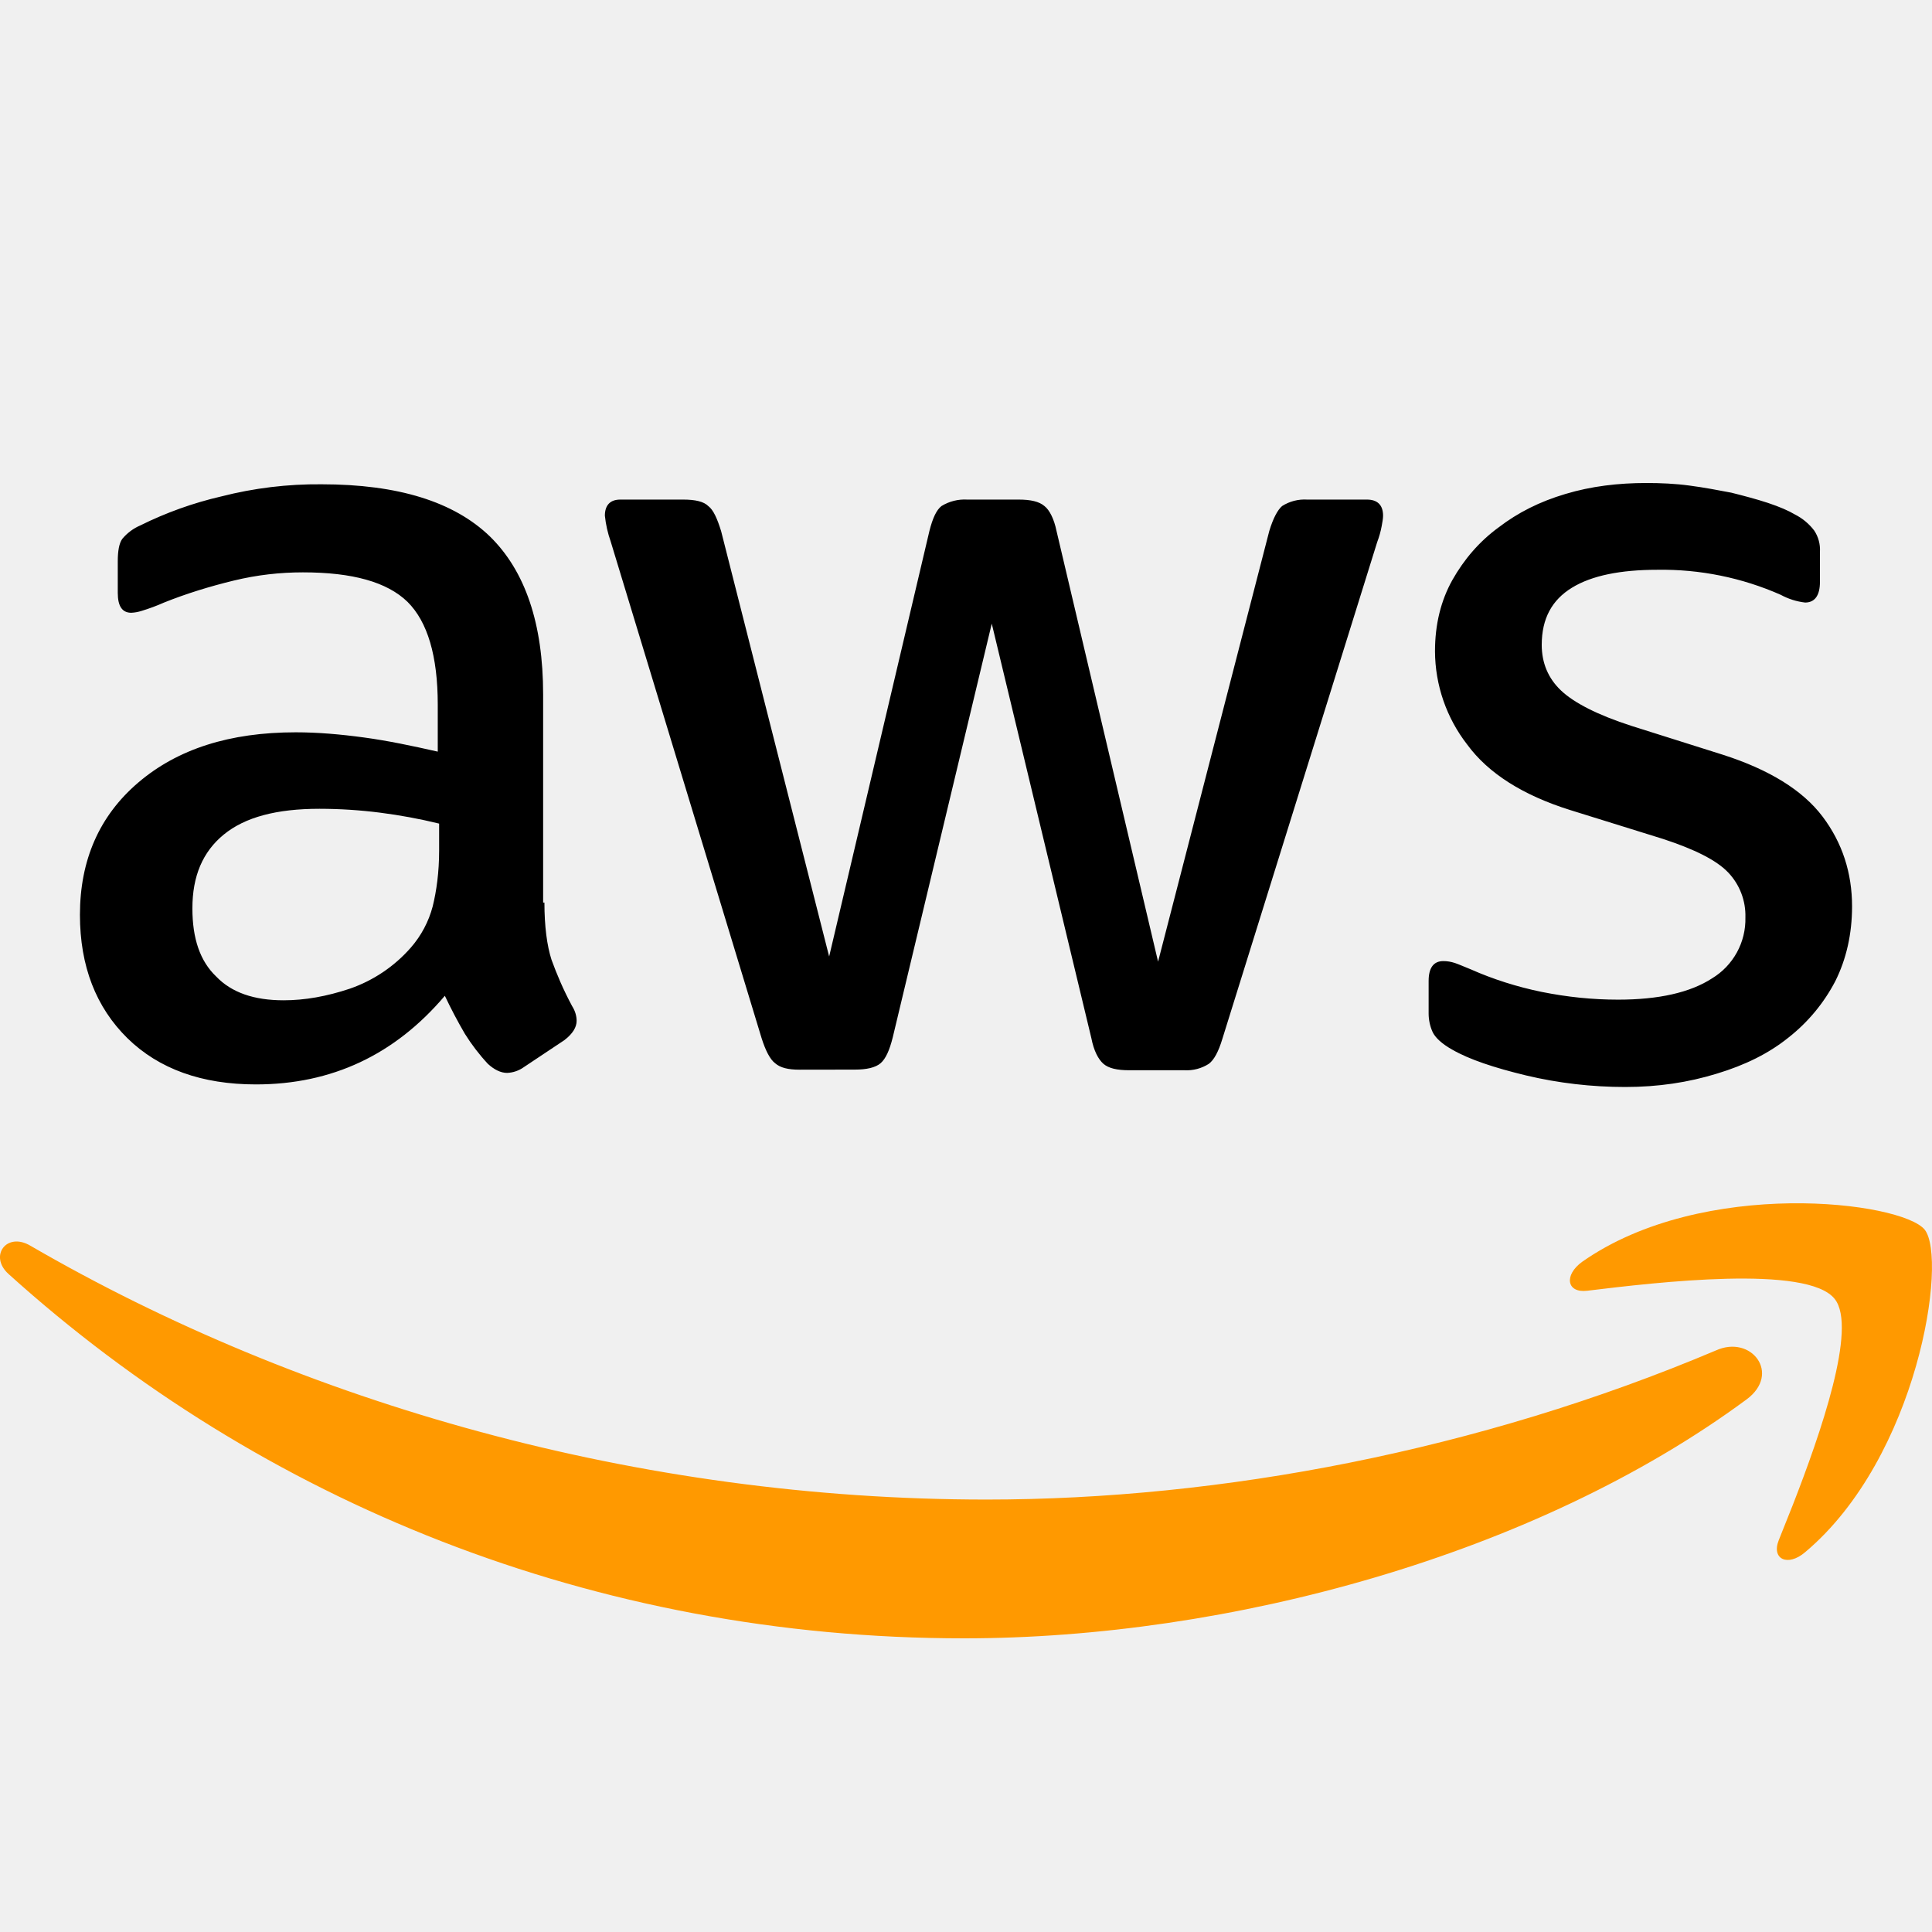
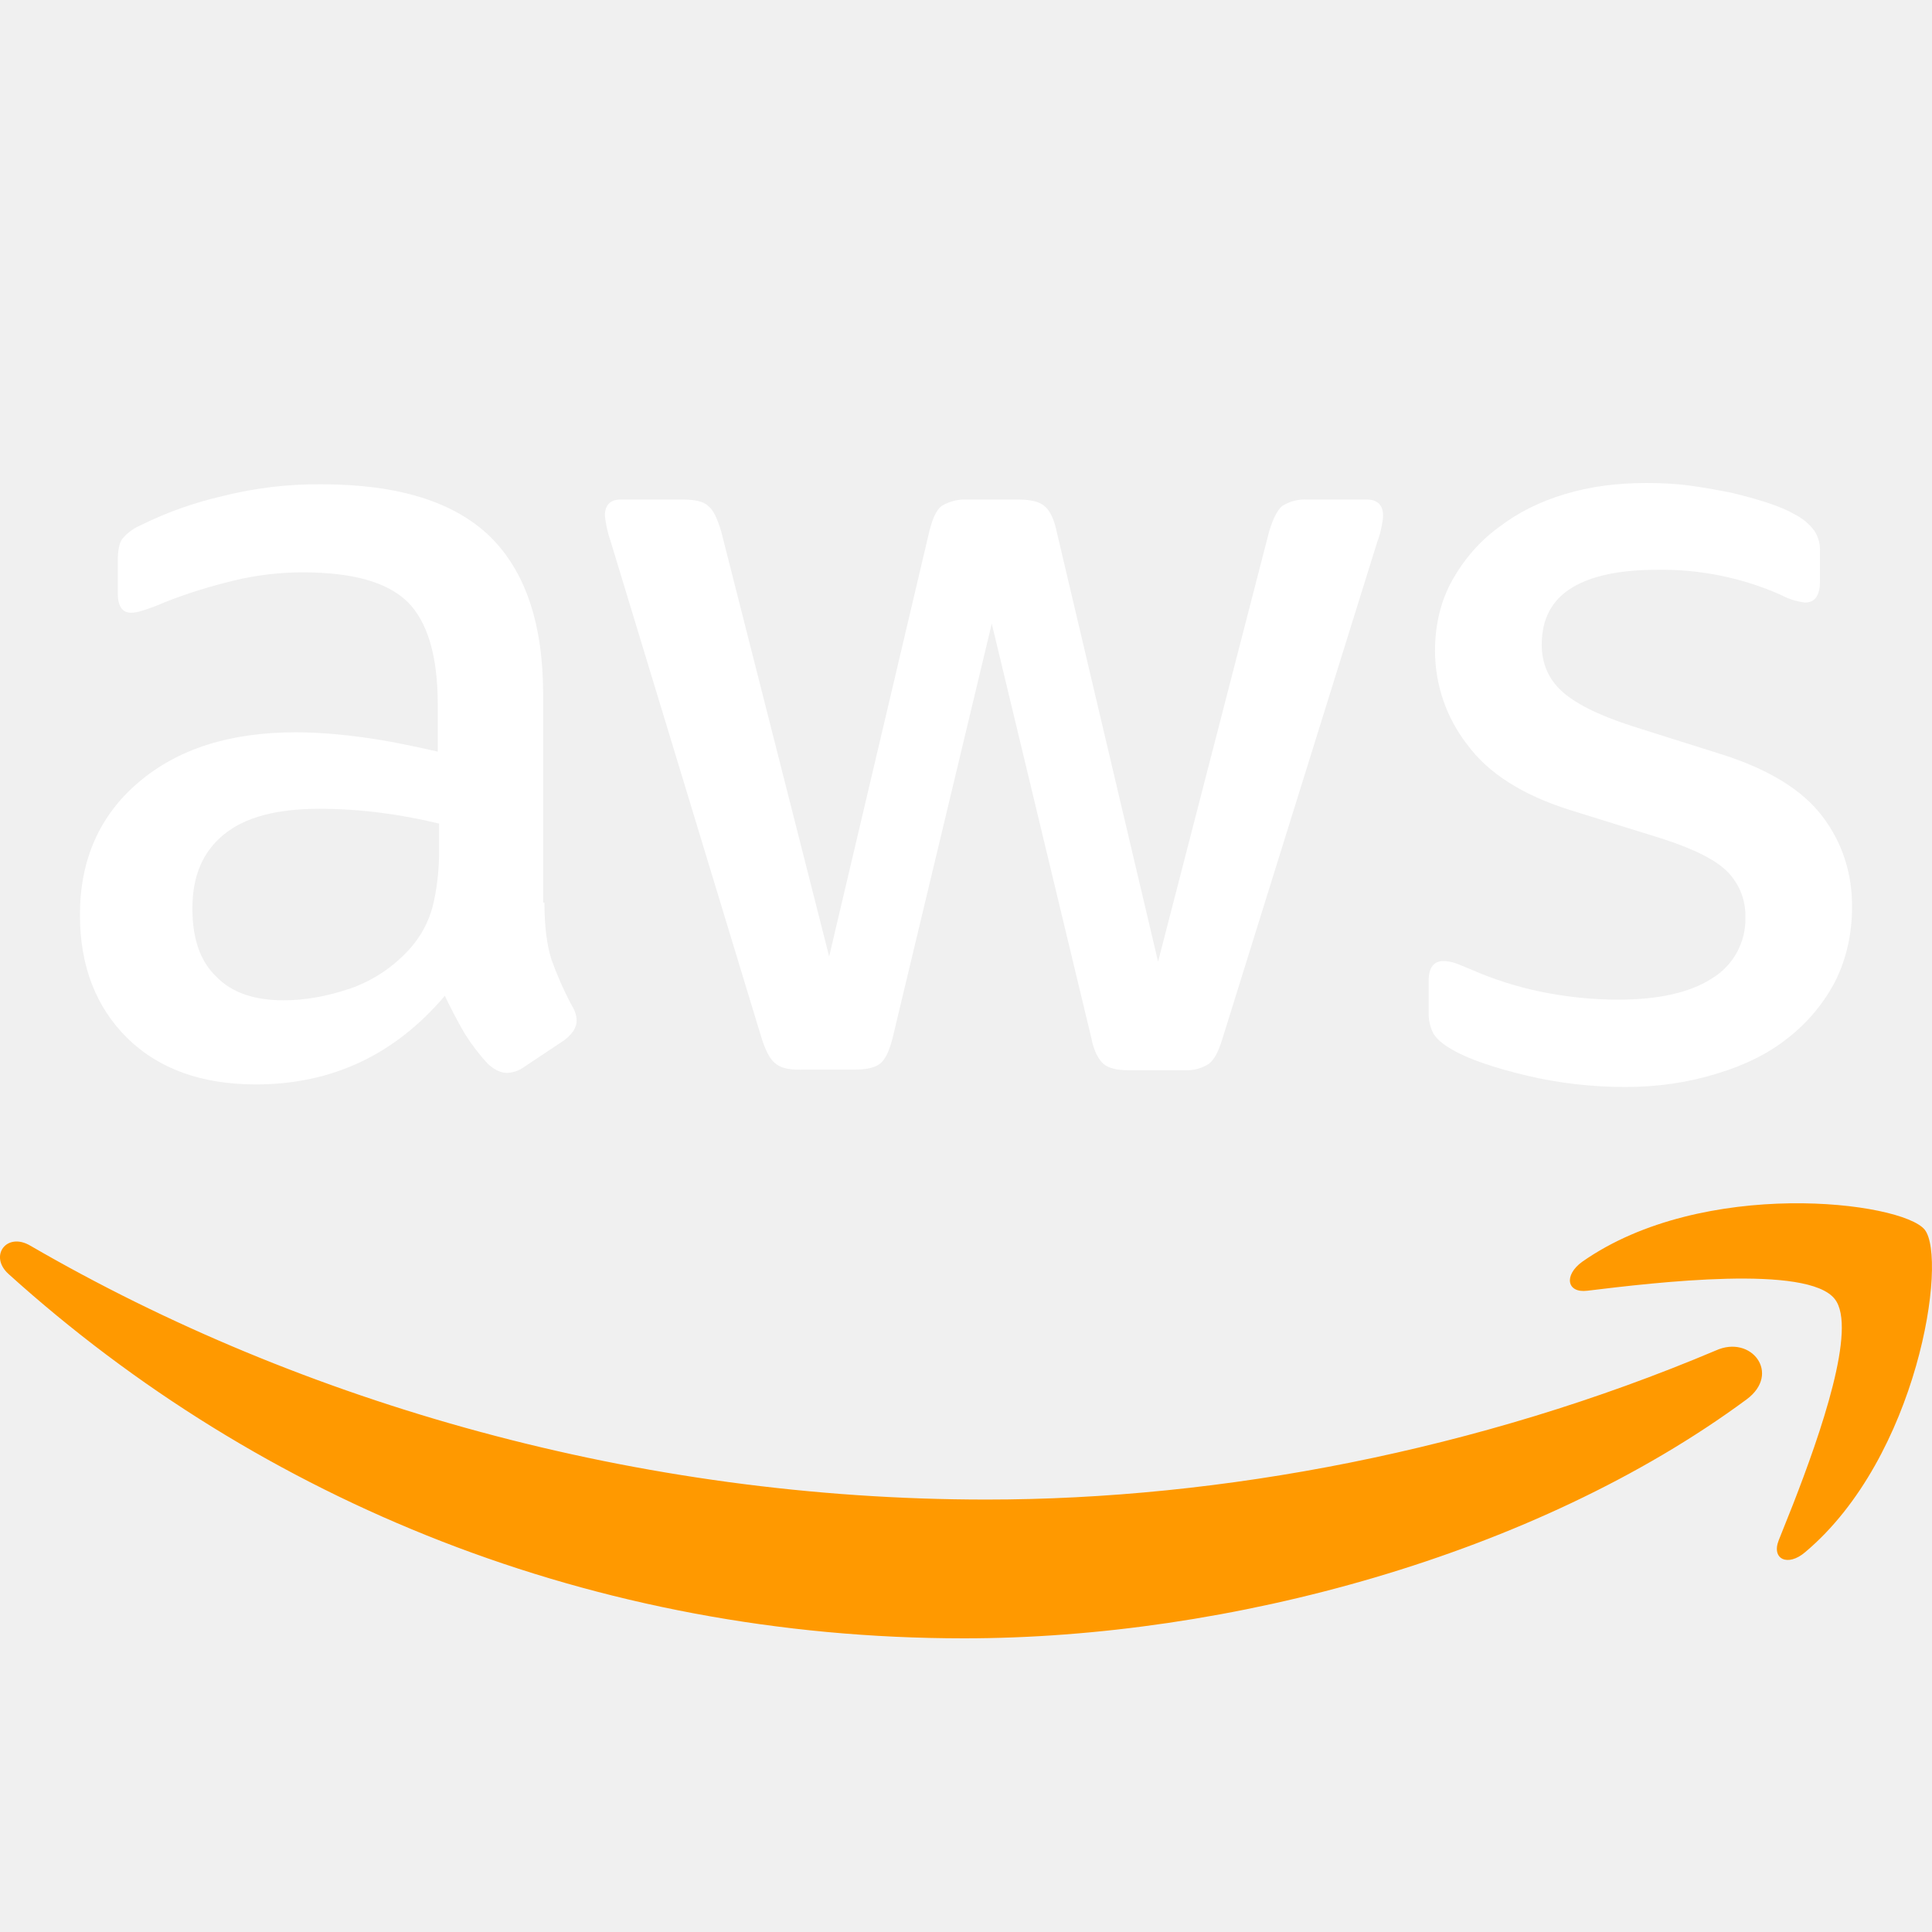
- <svg xmlns="http://www.w3.org/2000/svg" fill="currentColor" fill-rule="evenodd" height="1em" style="flex:none;line-height:1" viewBox="0 0 24 24" width="1em">
-   <path d="M6.763 11.212c0 .296.032.535.088.71.064.176.144.368.256.576.04.063.056.127.056.183 0 .08-.048.16-.152.24l-.503.335a.383.383 0 01-.208.072c-.08 0-.16-.04-.239-.112a2.47 2.47 0 01-.287-.375 6.18 6.18 0 01-.248-.471c-.622.734-1.405 1.101-2.347 1.101-.67 0-1.205-.191-1.596-.574-.39-.384-.59-.894-.59-1.533 0-.678.24-1.23.726-1.644.487-.415 1.133-.623 1.955-.623.272 0 .551.024.846.064.296.04.6.104.918.176v-.583c0-.607-.127-1.03-.375-1.277-.255-.248-.686-.367-1.3-.367-.28 0-.568.031-.863.103-.295.072-.583.16-.862.272a2.4 2.4 0 01-.28.104.488.488 0 01-.127.023c-.112 0-.168-.08-.168-.247v-.391c0-.128.016-.224.056-.28a.597.597 0 01.224-.167 4.577 4.577 0 011.005-.36 4.84 4.84 0 011.246-.151c.95 0 1.644.216 2.091.647.44.43.662 1.085.662 1.963v2.586h.016zm-3.24 1.214c.263 0 .534-.048.822-.144a1.78 1.78 0 00.758-.51 1.27 1.27 0 00.272-.512c.047-.191.08-.423.08-.694v-.335a6.66 6.66 0 00-.735-.136 6.02 6.02 0 00-.75-.048c-.535 0-.926.104-1.19.32-.263.215-.39.518-.39.917 0 .375.095.655.295.846.191.2.47.296.838.296zm6.41.862c-.144 0-.24-.024-.304-.08-.064-.048-.12-.16-.168-.311L7.586 6.726a1.398 1.398 0 01-.072-.32c0-.128.064-.2.191-.2h.783c.151 0 .255.025.31.08.065.048.113.16.16.312l1.342 5.284 1.245-5.284c.04-.16.088-.264.151-.312a.549.549 0 01.32-.08h.638c.152 0 .256.025.32.08.063.048.12.16.151.312l1.261 5.348 1.381-5.348c.048-.16.104-.264.16-.312a.52.52 0 01.311-.08h.743c.127 0 .2.065.2.2 0 .04-.009.08-.017.128a1.137 1.137 0 01-.056.2l-1.923 6.17c-.048.16-.104.263-.168.311a.51.51 0 01-.303.08h-.687c-.15 0-.255-.024-.32-.08-.063-.056-.119-.16-.15-.32L12.32 7.747l-1.23 5.14c-.04.16-.087.264-.15.32-.065.056-.177.08-.32.08l-.686.001zm10.256.215c-.415 0-.83-.048-1.229-.143-.399-.096-.71-.2-.918-.32-.128-.071-.215-.151-.247-.223a.563.563 0 01-.048-.224v-.407c0-.167.064-.247.183-.247.048 0 .096.008.144.024.048.016.12.048.2.08.271.12.566.215.878.279.32.064.63.096.95.096.502 0 .894-.088 1.165-.264a.86.86 0 00.415-.758.777.777 0 00-.215-.559c-.144-.151-.416-.287-.807-.415l-1.157-.36c-.583-.183-1.014-.454-1.277-.813a1.902 1.902 0 01-.4-1.158c0-.335.073-.63.216-.886.144-.255.335-.479.575-.654.24-.184.51-.32.83-.415.32-.096.655-.136 1.006-.136.175 0 .36.008.535.032.183.024.35.056.518.088.16.04.312.08.455.127.144.048.256.096.336.144a.69.69 0 01.24.2.43.43 0 01.071.263v.375c0 .168-.064.256-.184.256a.83.83 0 01-.303-.096 3.652 3.652 0 00-1.532-.311c-.455 0-.815.071-1.062.223-.248.152-.375.383-.375.71 0 .224.08.416.24.567.16.152.454.304.877.44l1.134.358c.574.184.99.44 1.237.767.247.327.367.702.367 1.117 0 .343-.072.655-.207.926a2.157 2.157 0 01-.583.703c-.248.2-.543.343-.886.447-.36.111-.734.167-1.142.167z" />
+ <svg xmlns="http://www.w3.org/2000/svg" fill="#FFFFFF" fill-rule="evenodd" height="1em" style="flex:none;line-height:1" viewBox="0 0 24 24" width="1em">
+   <path fill="#FFFFFF" d="M6.763 11.212c0 .296.032.535.088.71.064.176.144.368.256.576.04.063.056.127.056.183 0 .08-.048.16-.152.24l-.503.335a.383.383 0 01-.208.072c-.08 0-.16-.04-.239-.112a2.47 2.47 0 01-.287-.375 6.18 6.18 0 01-.248-.471c-.622.734-1.405 1.101-2.347 1.101-.67 0-1.205-.191-1.596-.574-.39-.384-.59-.894-.59-1.533 0-.678.24-1.23.726-1.644.487-.415 1.133-.623 1.955-.623.272 0 .551.024.846.064.296.04.6.104.918.176v-.583c0-.607-.127-1.03-.375-1.277-.255-.248-.686-.367-1.3-.367-.28 0-.568.031-.863.103-.295.072-.583.16-.862.272a2.4 2.4 0 01-.28.104.488.488 0 01-.127.023c-.112 0-.168-.08-.168-.247v-.391c0-.128.016-.224.056-.28a.597.597 0 01.224-.167 4.577 4.577 0 011.005-.36 4.84 4.84 0 011.246-.151c.95 0 1.644.216 2.091.647.44.43.662 1.085.662 1.963v2.586h.016zm-3.24 1.214c.263 0 .534-.048.822-.144a1.78 1.78 0 00.758-.51 1.27 1.27 0 00.272-.512c.047-.191.08-.423.08-.694v-.335a6.66 6.66 0 00-.735-.136 6.02 6.02 0 00-.75-.048c-.535 0-.926.104-1.19.32-.263.215-.39.518-.39.917 0 .375.095.655.295.846.191.2.47.296.838.296zm6.41.862c-.144 0-.24-.024-.304-.08-.064-.048-.12-.16-.168-.311L7.586 6.726a1.398 1.398 0 01-.072-.32c0-.128.064-.2.191-.2h.783c.151 0 .255.025.31.08.065.048.113.16.16.312l1.342 5.284 1.245-5.284c.04-.16.088-.264.151-.312a.549.549 0 01.32-.08h.638c.152 0 .256.025.32.08.063.048.12.16.151.312l1.261 5.348 1.381-5.348c.048-.16.104-.264.16-.312a.52.52 0 01.311-.08h.743c.127 0 .2.065.2.2 0 .04-.009.08-.017.128a1.137 1.137 0 01-.056.2l-1.923 6.17c-.048.16-.104.263-.168.311a.51.51 0 01-.303.08h-.687c-.15 0-.255-.024-.32-.08-.063-.056-.119-.16-.15-.32L12.32 7.747l-1.23 5.14c-.04.16-.087.264-.15.32-.065.056-.177.08-.32.08l-.686.001zm10.256.215c-.415 0-.83-.048-1.229-.143-.399-.096-.71-.2-.918-.32-.128-.071-.215-.151-.247-.223a.563.563 0 01-.048-.224v-.407c0-.167.064-.247.183-.247.048 0 .096.008.144.024.048.016.12.048.2.08.271.12.566.215.878.279.32.064.63.096.95.096.502 0 .894-.088 1.165-.264a.86.86 0 00.415-.758.777.777 0 00-.215-.559c-.144-.151-.416-.287-.807-.415l-1.157-.36c-.583-.183-1.014-.454-1.277-.813a1.902 1.902 0 01-.4-1.158c0-.335.073-.63.216-.886.144-.255.335-.479.575-.654.24-.184.51-.32.83-.415.32-.096.655-.136 1.006-.136.175 0 .36.008.535.032.183.024.35.056.518.088.16.04.312.08.455.127.144.048.256.096.336.144a.69.69 0 01.24.2.43.43 0 01.071.263v.375c0 .168-.064.256-.184.256a.83.83 0 01-.303-.096 3.652 3.652 0 00-1.532-.311c-.455 0-.815.071-1.062.223-.248.152-.375.383-.375.71 0 .224.08.416.24.567.16.152.454.304.877.44l1.134.358c.574.184.99.44 1.237.767.247.327.367.702.367 1.117 0 .343-.072.655-.207.926a2.157 2.157 0 01-.583.703c-.248.2-.543.343-.886.447-.36.111-.734.167-1.142.167z" />
  <path d="M.378 15.475c3.384 1.963 7.56 3.153 11.877 3.153 2.914 0 6.114-.607 9.06-1.852.44-.2.814.287.383.607-2.626 1.94-6.442 2.969-9.722 2.969-4.598 0-8.74-1.7-11.87-4.526-.247-.223-.024-.527.272-.351zm23.531-.2c.287.36-.08 2.826-1.485 4.007-.215.184-.423.088-.327-.151l.175-.439c.343-.88.802-2.198.52-2.555-.336-.43-2.22-.207-3.074-.103-.255.032-.295-.192-.063-.36 1.5-1.053 3.967-.75 4.254-.399z" fill="#F90" />
</svg>
